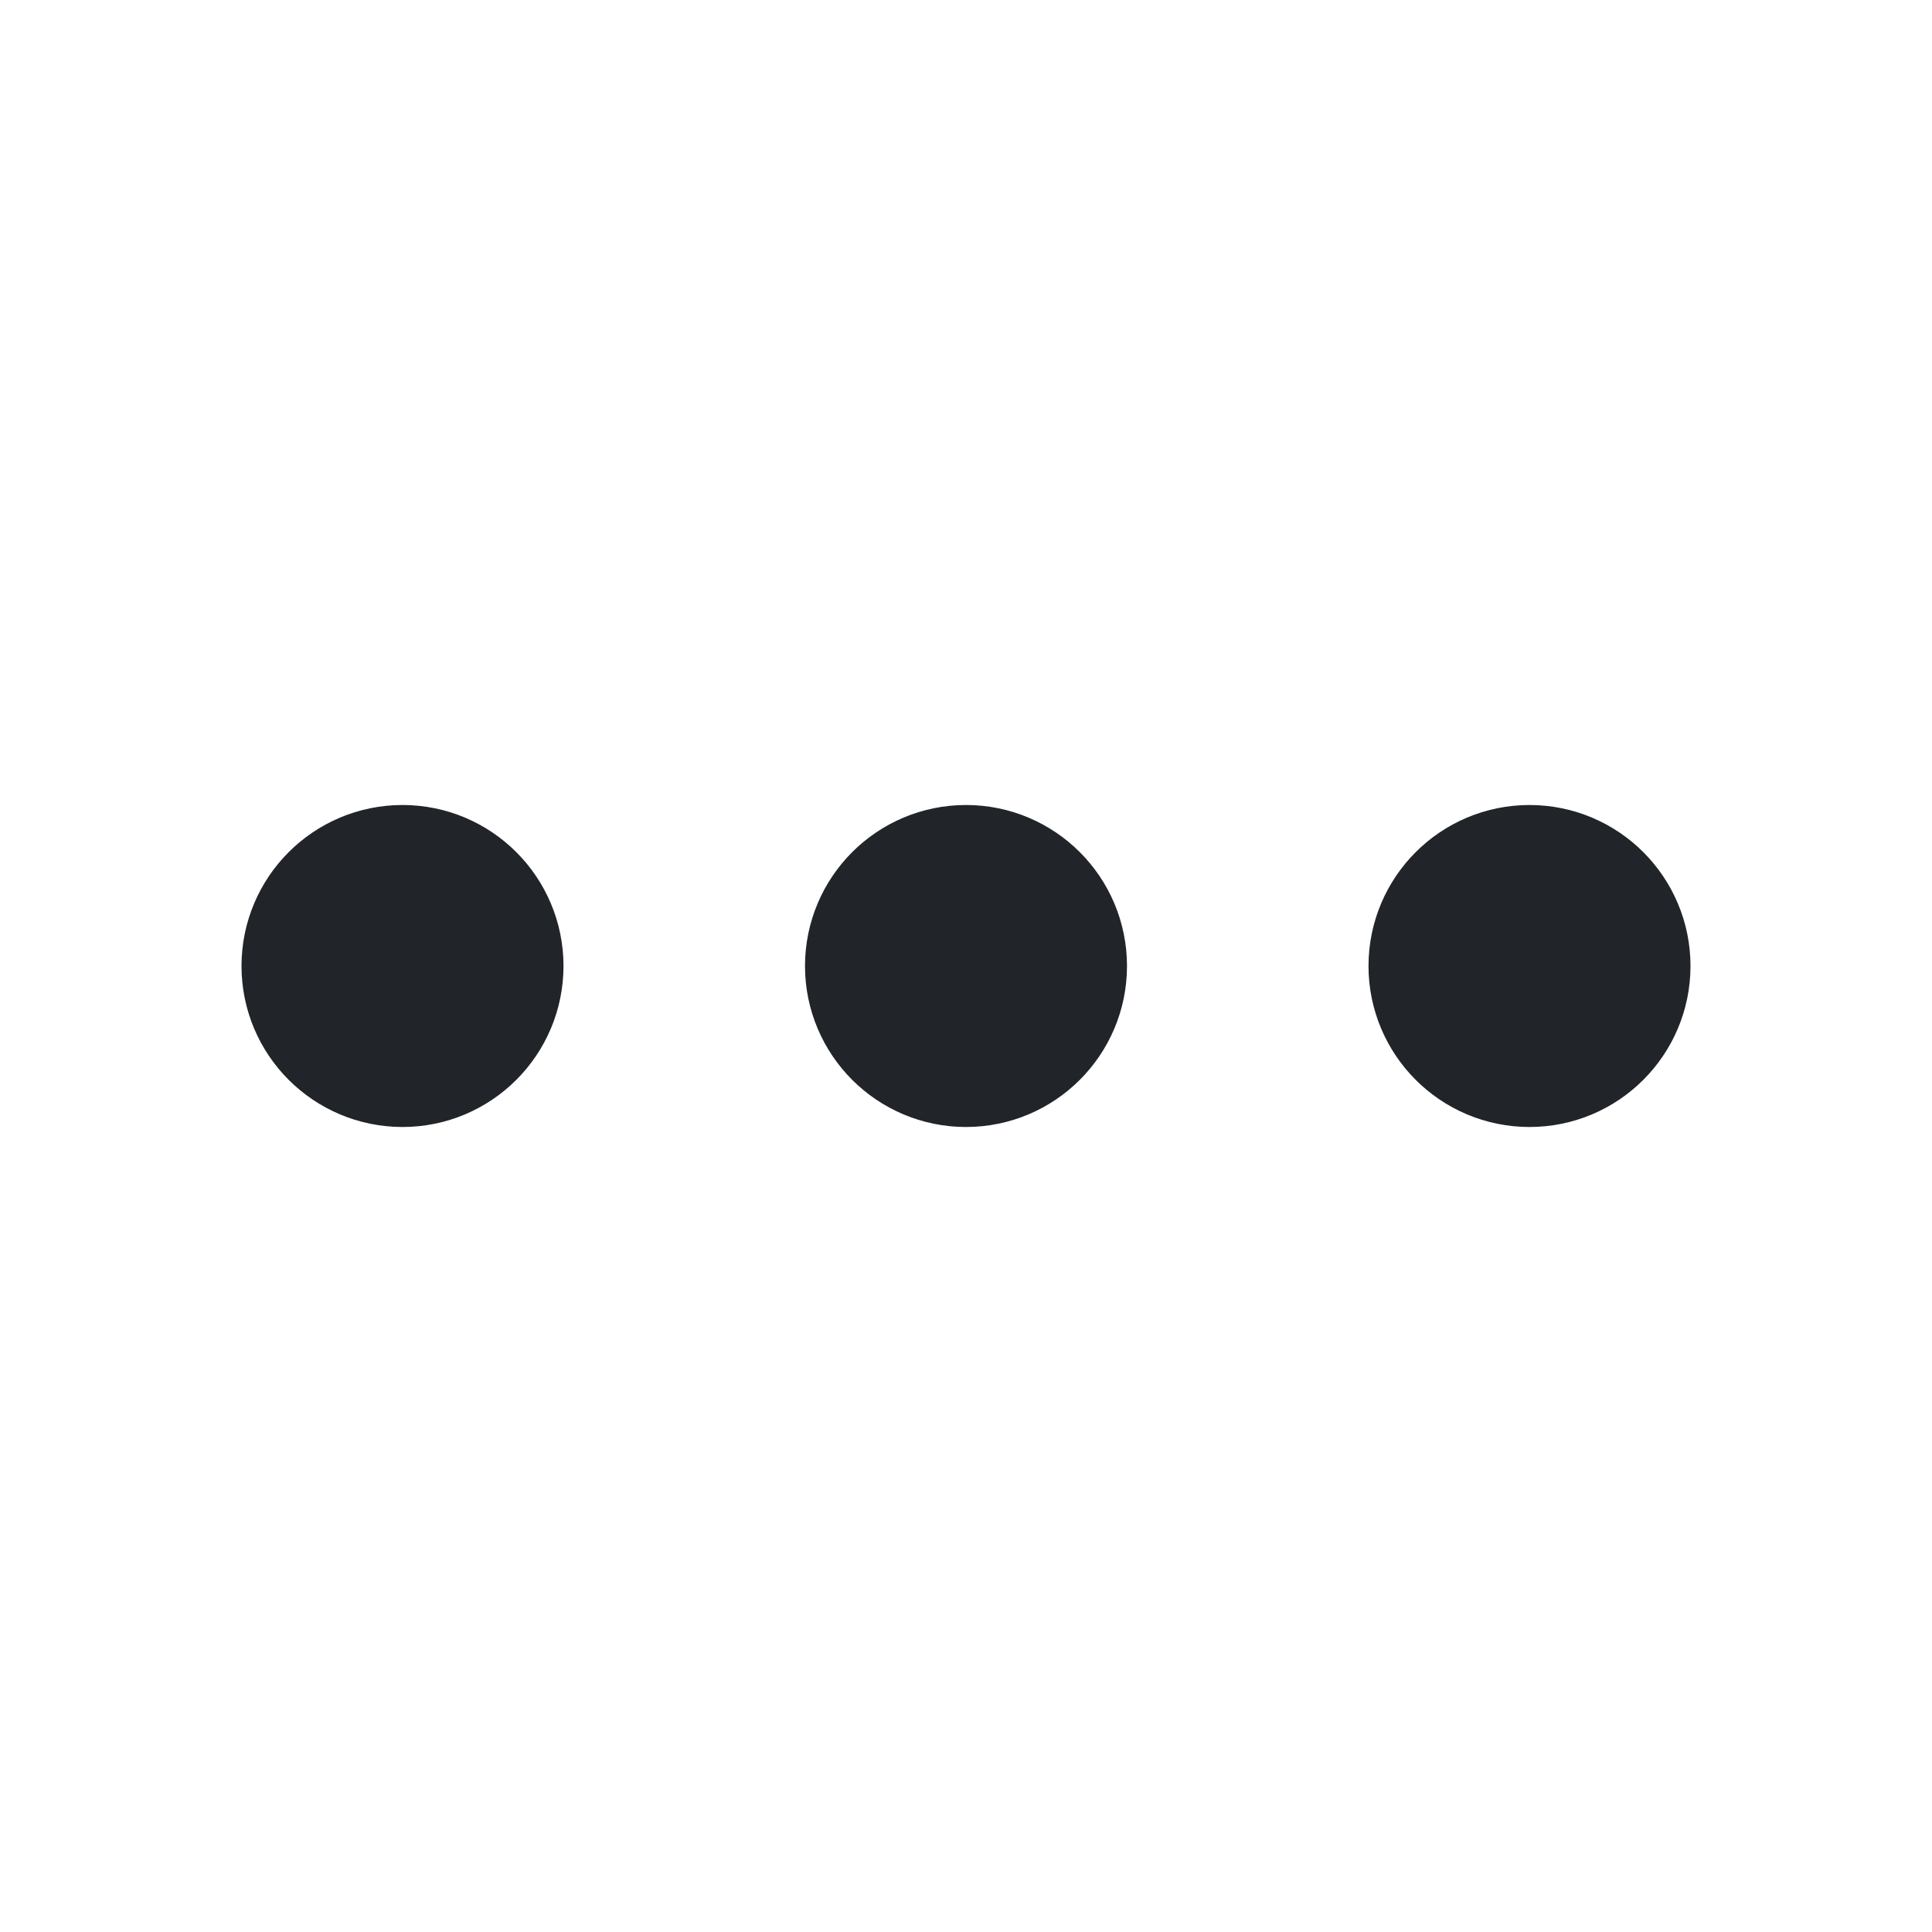
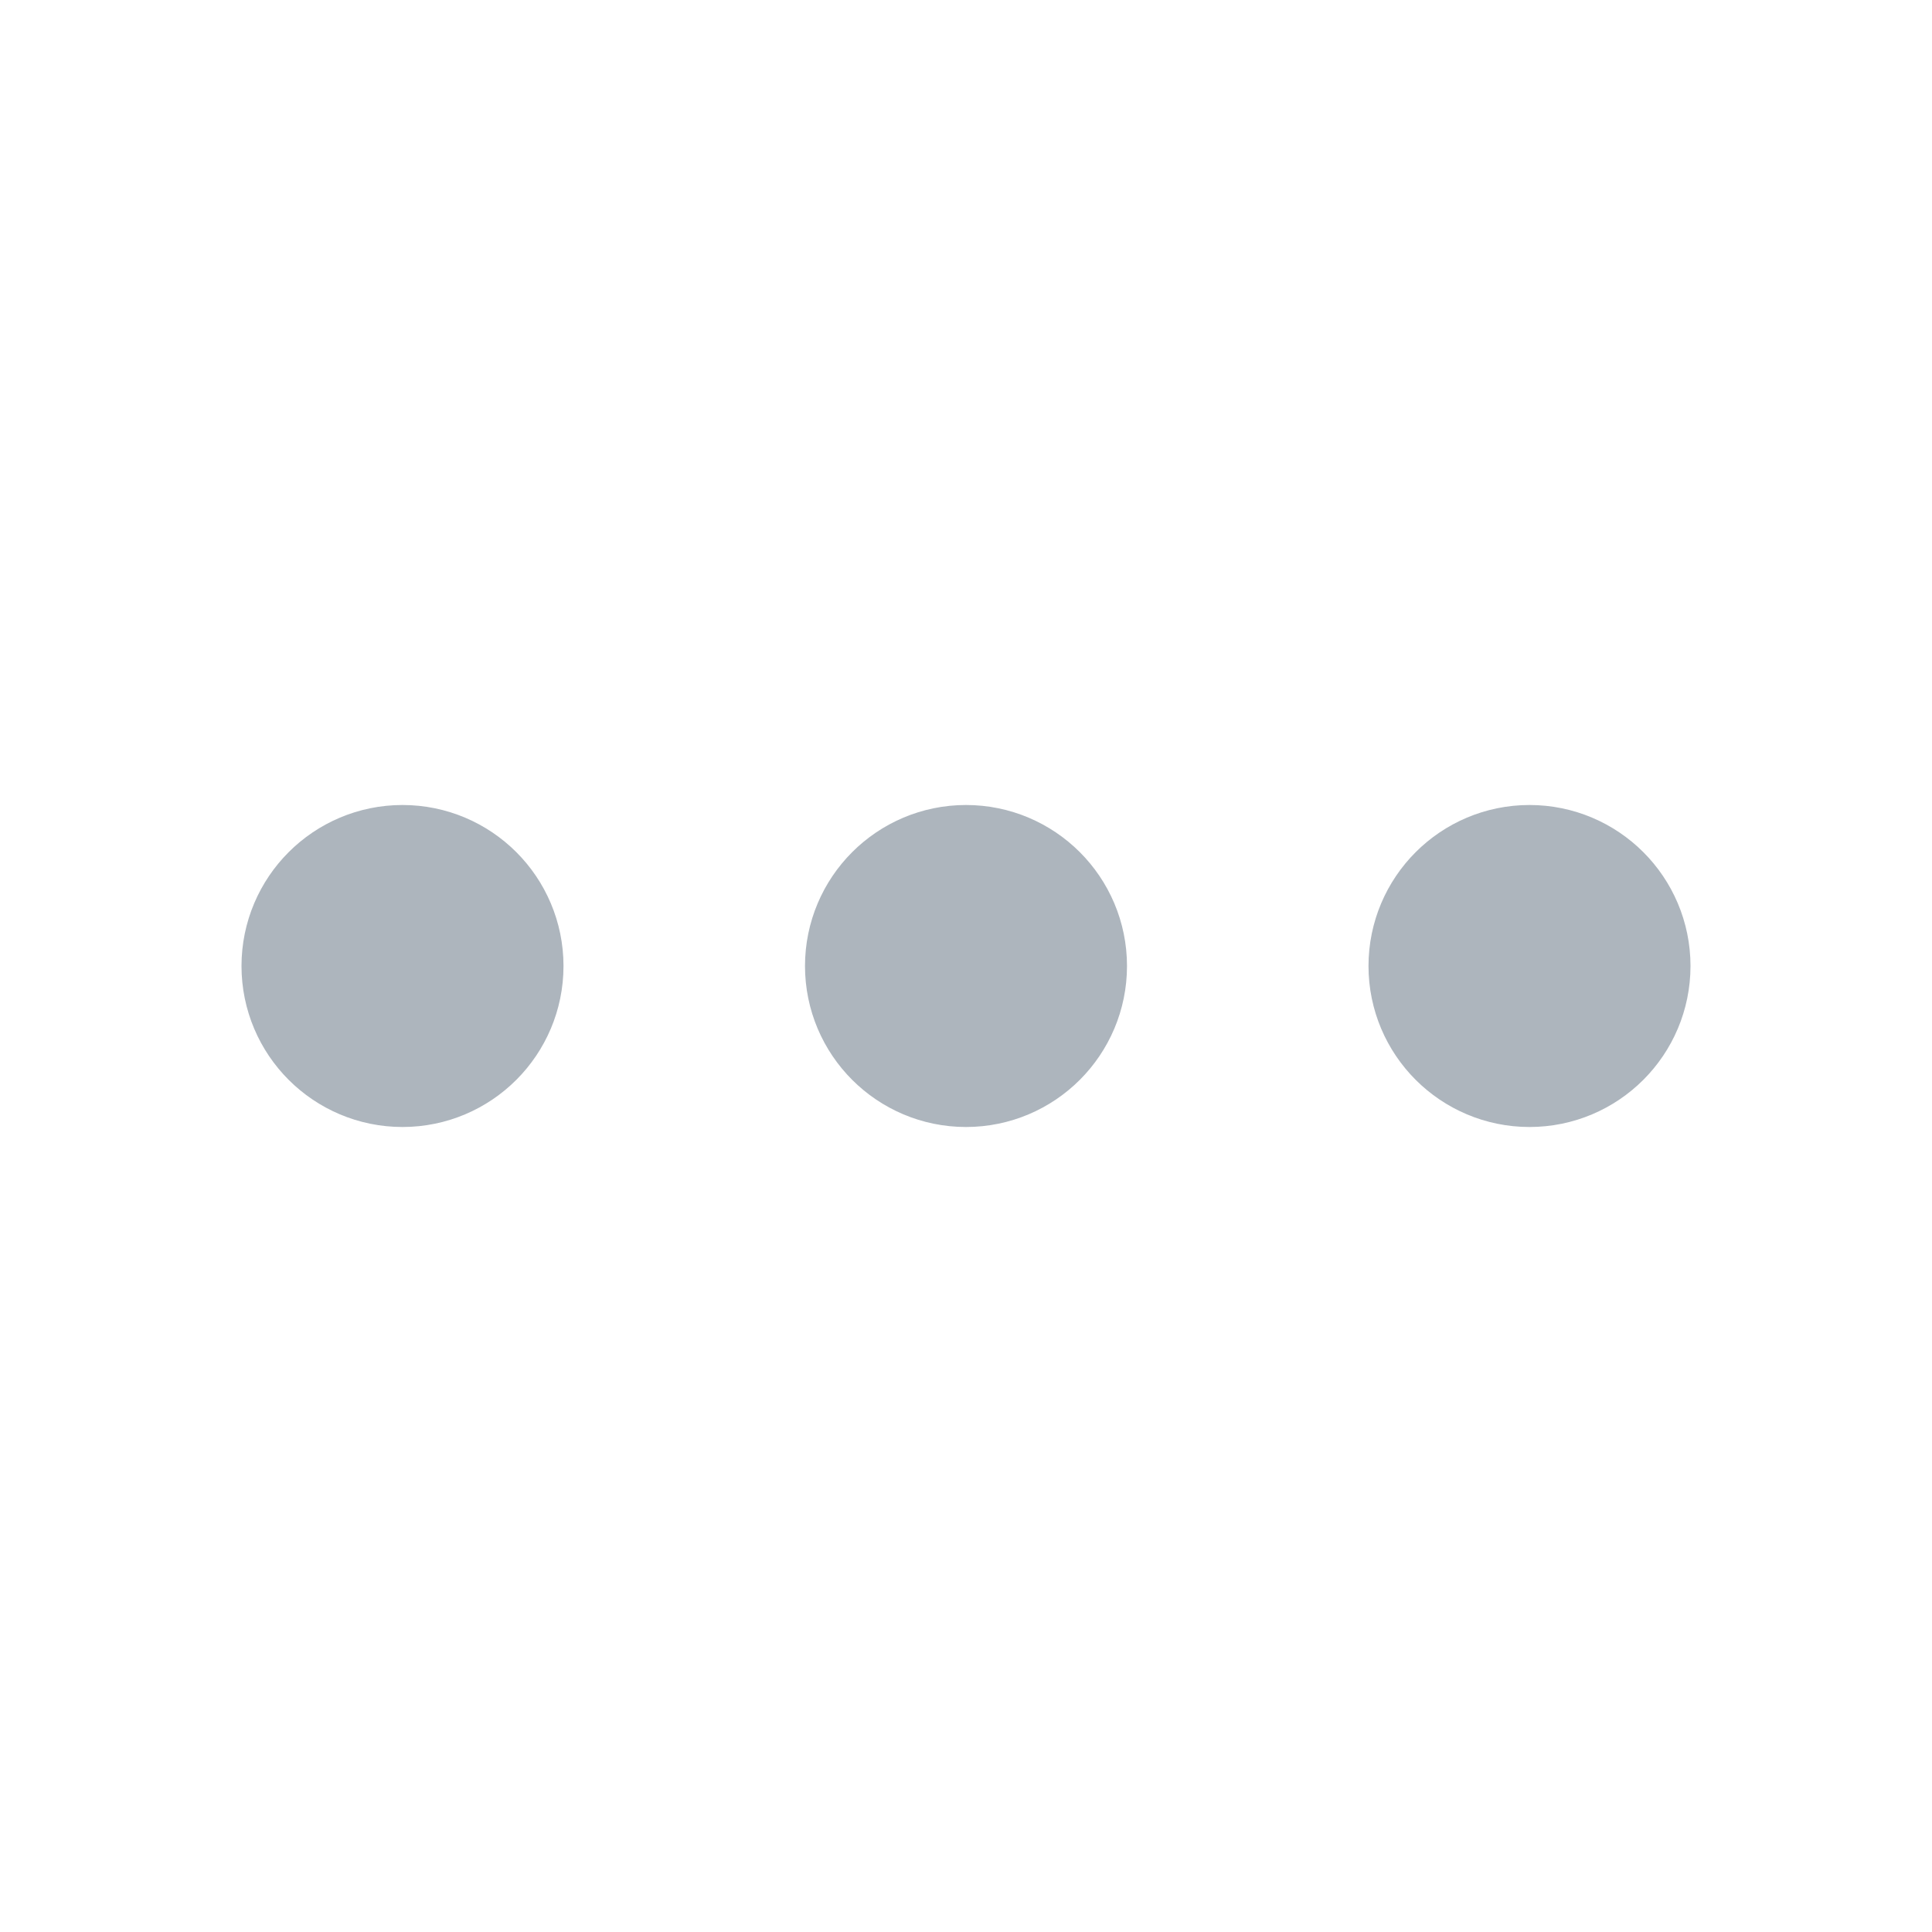
<svg xmlns="http://www.w3.org/2000/svg" width="24" height="24" viewBox="0 0 24 24" fill="none">
-   <path d="M12 13C12.552 13 13 12.552 13 12C13 11.448 12.552 11 12 11C11.448 11 11 11.448 11 12C11 12.552 11.448 13 12 13Z" stroke="#212529" stroke-width="2" stroke-linecap="round" stroke-linejoin="round" />
-   <path d="M19 13C19.552 13 20 12.552 20 12C20 11.448 19.552 11 19 11C18.448 11 18 11.448 18 12C18 12.552 18.448 13 19 13Z" stroke="#212529" stroke-width="2" stroke-linecap="round" stroke-linejoin="round" />
-   <path d="M5 13C5.552 13 6 12.552 6 12C6 11.448 5.552 11 5 11C4.448 11 4 11.448 4 12C4 12.552 4.448 13 5 13Z" stroke="#212529" stroke-width="2" stroke-linecap="round" stroke-linejoin="round" />
+   <path d="M12 13C12.552 13 13 12.552 13 12C13 11.448 12.552 11 12 11C11.448 11 11 11.448 11 12C11 12.552 11.448 13 12 13Z" stroke="#ADB5BD" stroke-width="2" stroke-linecap="round" stroke-linejoin="round" />
+   <path d="M19 13C19.552 13 20 12.552 20 12C20 11.448 19.552 11 19 11C18.448 11 18 11.448 18 12C18 12.552 18.448 13 19 13Z" stroke="#ADB5BD" stroke-width="2" stroke-linecap="round" stroke-linejoin="round" />
+   <path d="M5 13C5.552 13 6 12.552 6 12C6 11.448 5.552 11 5 11C4.448 11 4 11.448 4 12C4 12.552 4.448 13 5 13Z" stroke="#ADB5BD" stroke-width="2" stroke-linecap="round" stroke-linejoin="round" />
</svg>
